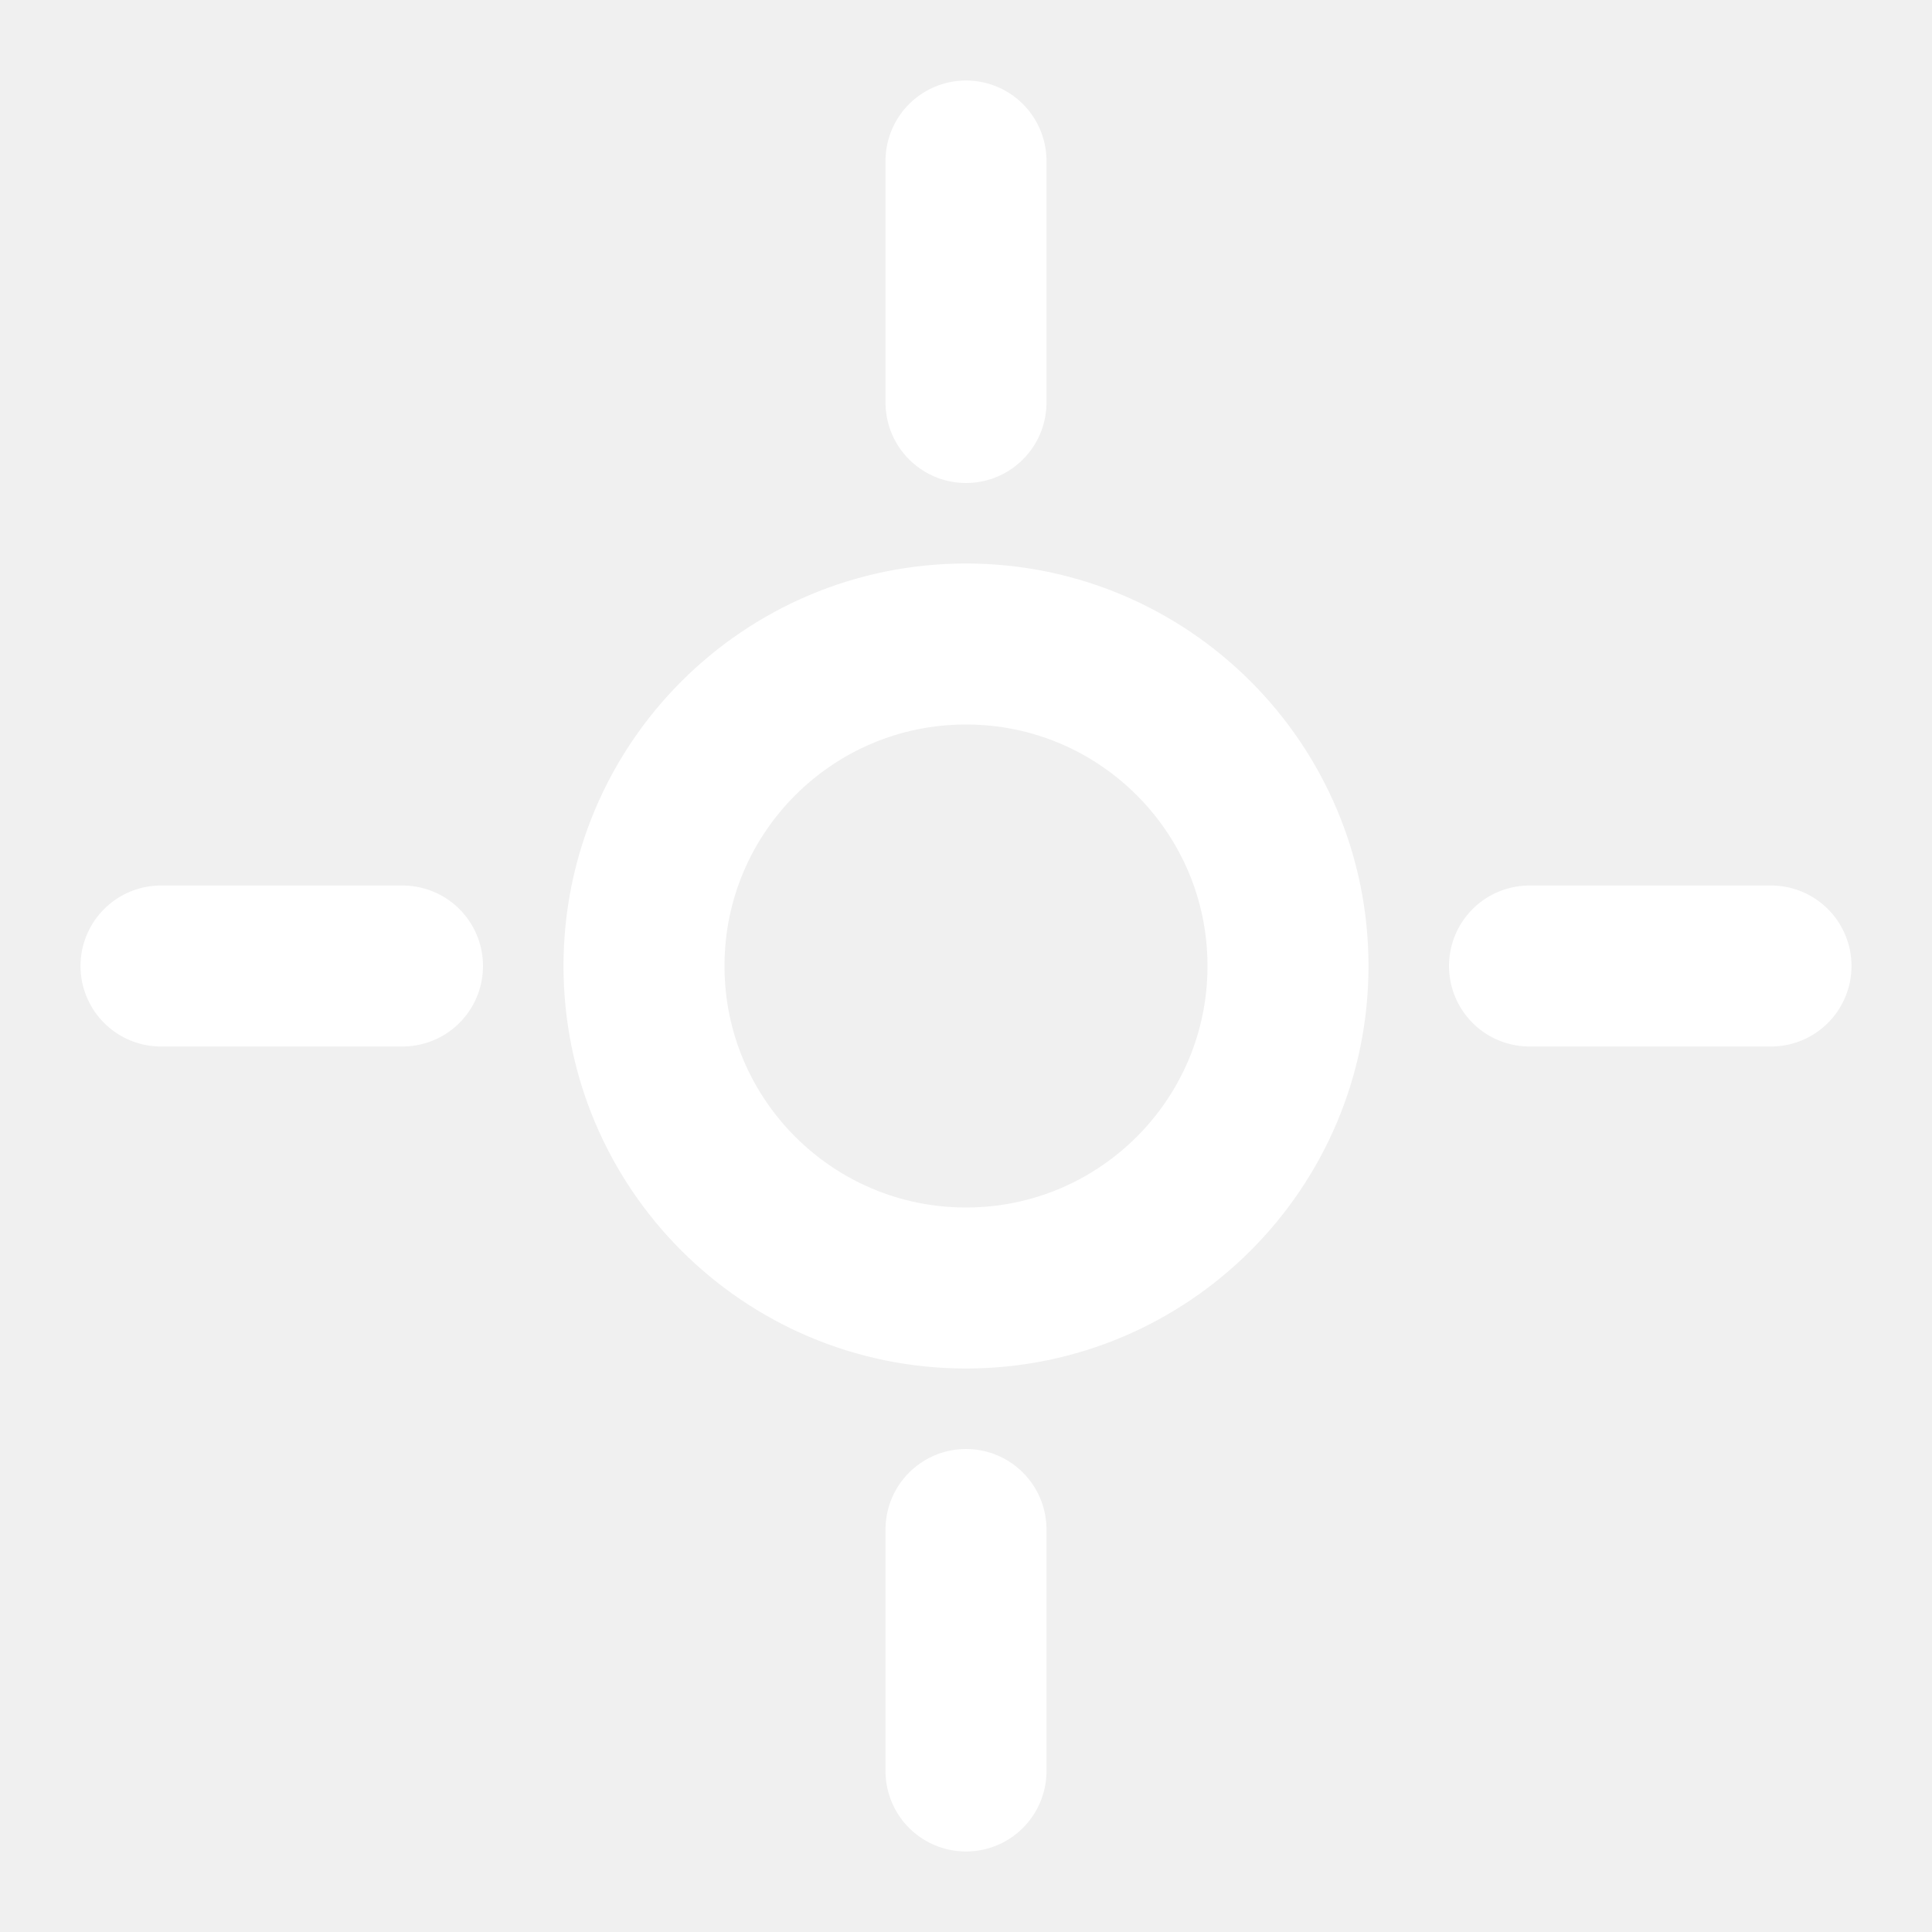
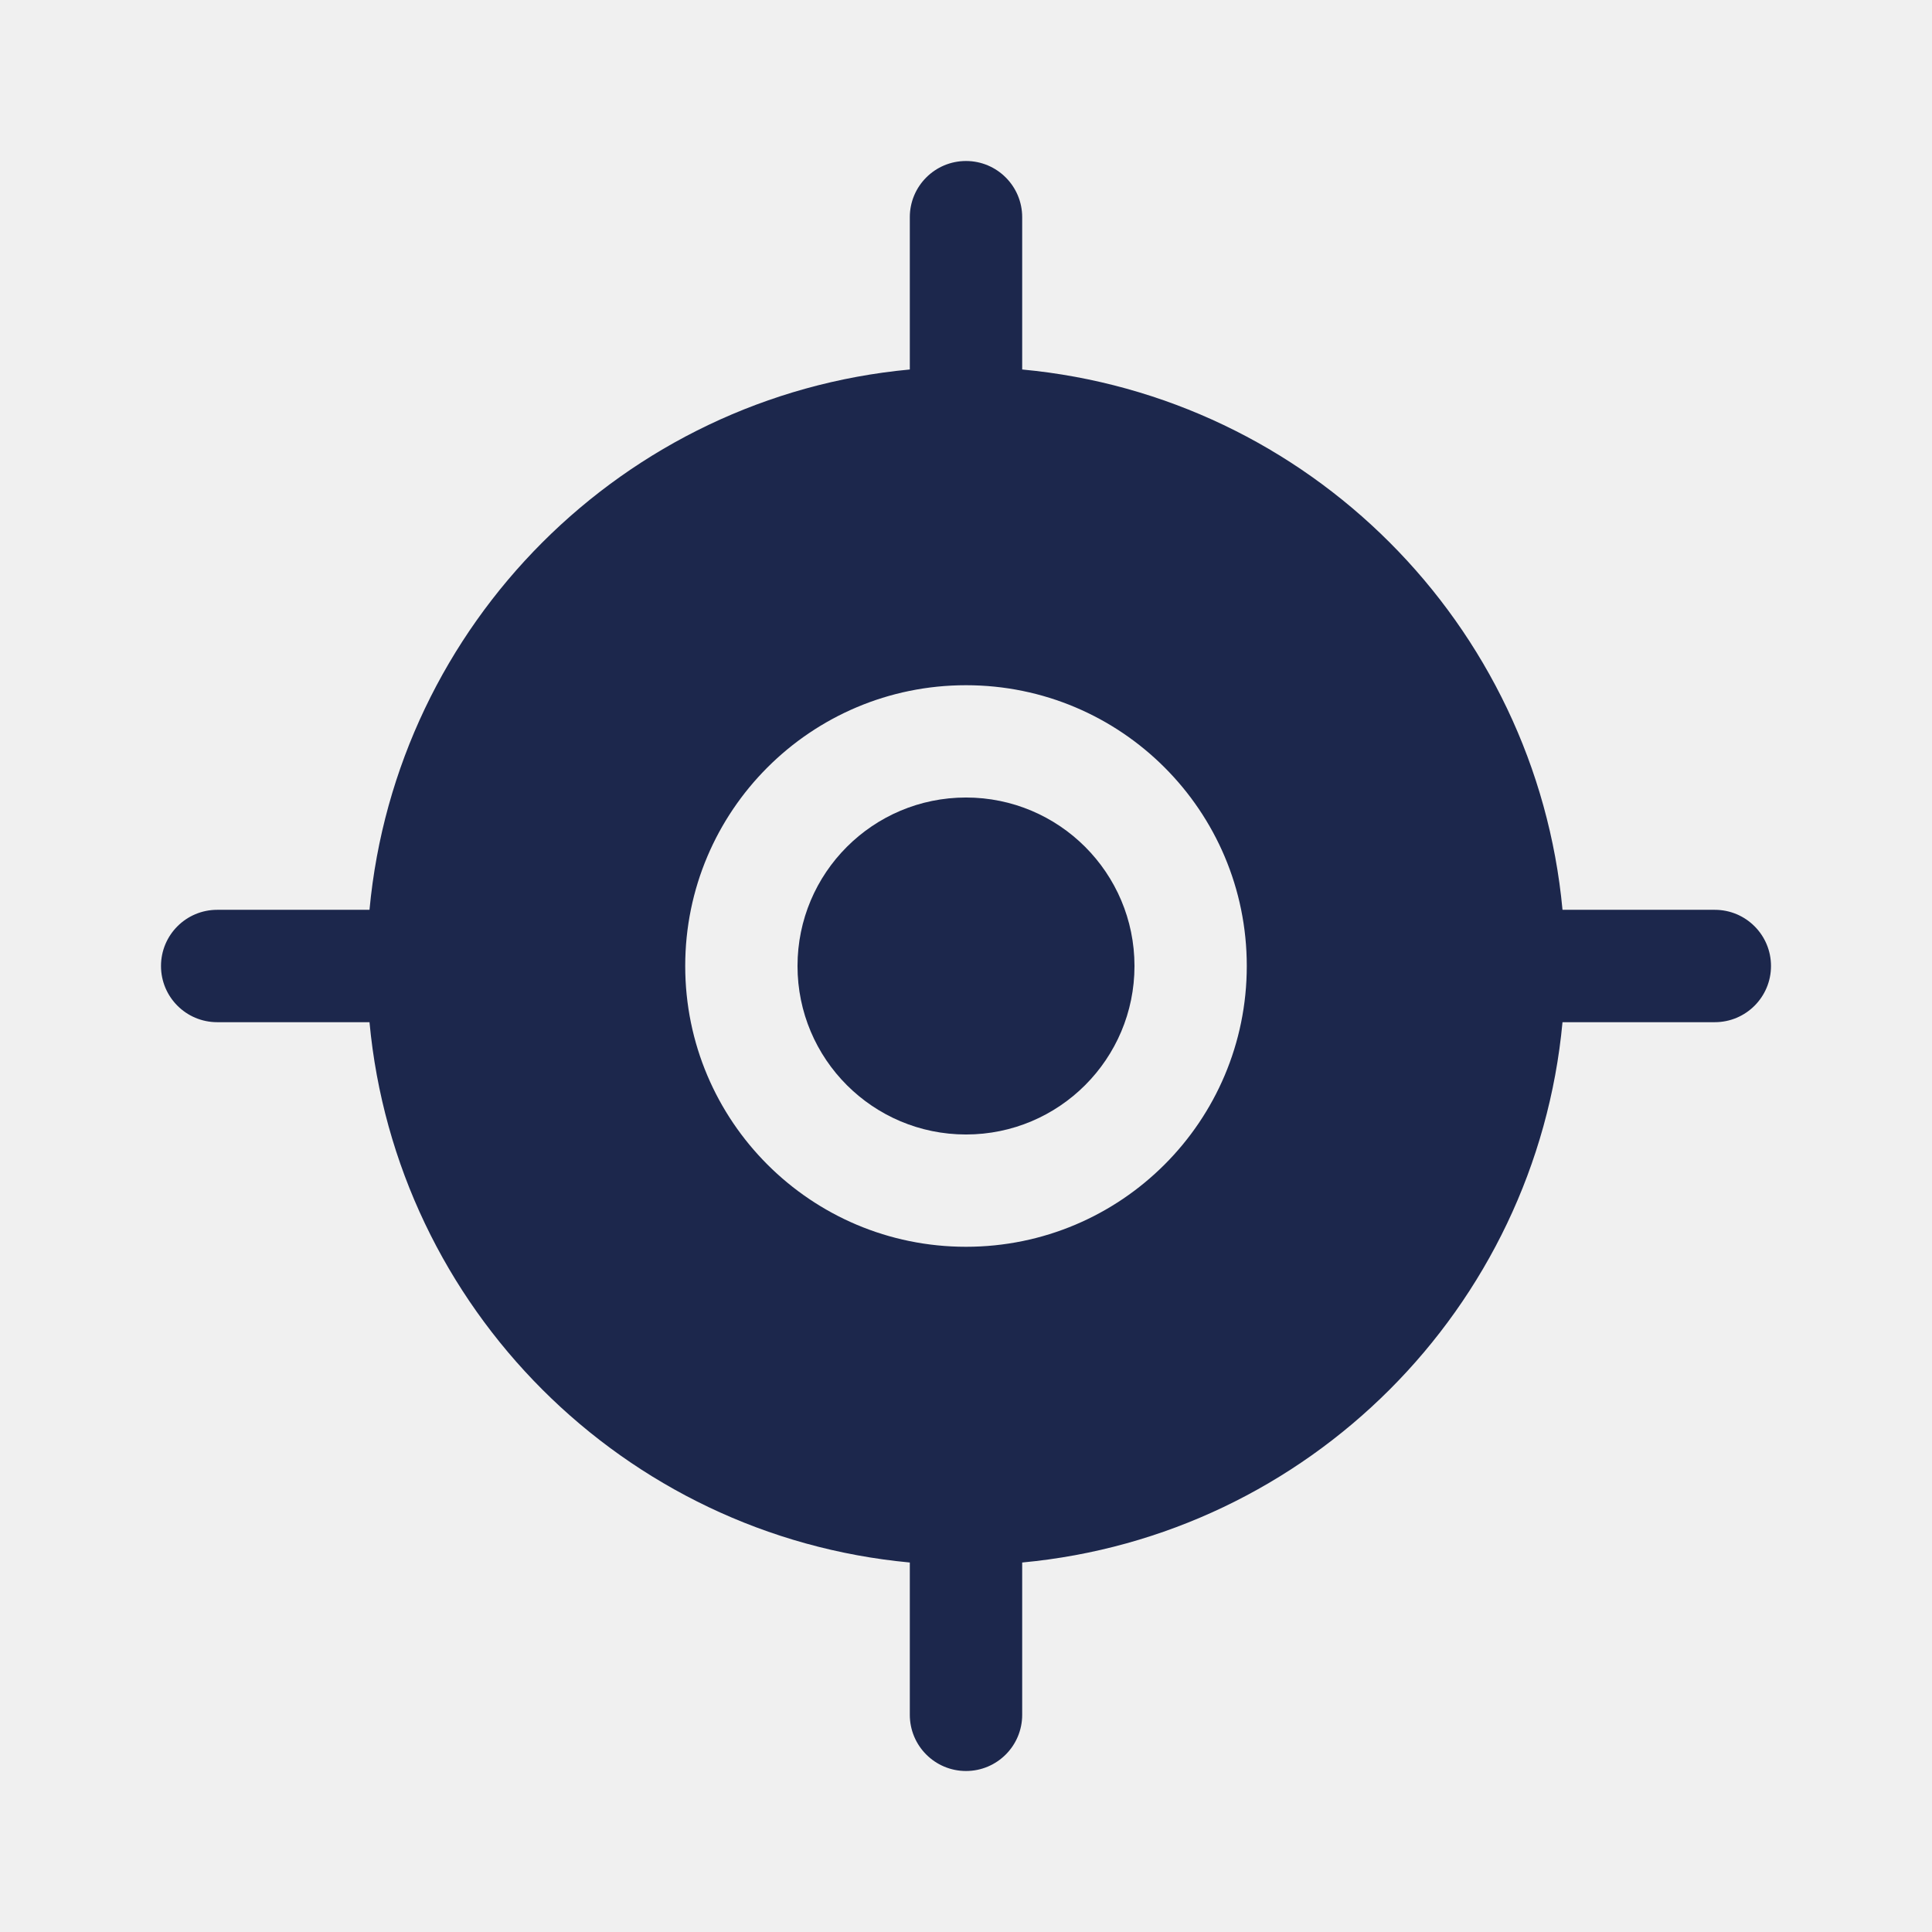
- <svg xmlns="http://www.w3.org/2000/svg" viewBox="0 0 24 24" fill="none" stroke="#ffffff" stroke-width="2" stroke-linecap="round" stroke-linejoin="round">
-   <circle cx="12" cy="12" r="4" />
-   <path d="M12 2v3M12 19v3M2 12h3M19 12h3" />
+ <svg xmlns="http://www.w3.org/2000/svg" width="800px" height="800px" viewBox="0 0 24 24" fill="none">
+   <path fill-rule="evenodd" clip-rule="evenodd" d="M2 12C2 12.385 2.312 12.698 2.698 12.698H4.59C4.921 16.251 7.749 19.079 11.302 19.41V21.302C11.302 21.688 11.615 22 12 22C12.385 22 12.698 21.688 12.698 21.302V19.41C16.251 19.079 19.079 16.251 19.41 12.698H21.302C21.688 12.698 22 12.385 22 12C22 11.615 21.688 11.302 21.302 11.302H19.41C19.079 7.749 16.251 4.921 12.698 4.59V2.698C12.698 2.312 12.385 2 12 2C11.615 2 11.302 2.312 11.302 2.698V4.59C7.749 4.921 4.921 7.749 4.59 11.302H2.698C2.312 11.302 2 11.615 2 12ZM8.512 12C8.512 10.073 10.073 8.512 12 8.512C13.927 8.512 15.488 10.073 15.488 12C15.488 13.927 13.927 15.488 12 15.488C10.073 15.488 8.512 13.927 8.512 12Z" fill="#1C274C" />
+   <path d="M9.907 12C9.907 10.844 10.844 9.907 12 9.907C13.156 9.907 14.093 10.844 14.093 12C14.093 13.156 13.156 14.093 12 14.093C10.844 14.093 9.907 13.156 9.907 12Z" fill="#1C274C" />
</svg>
